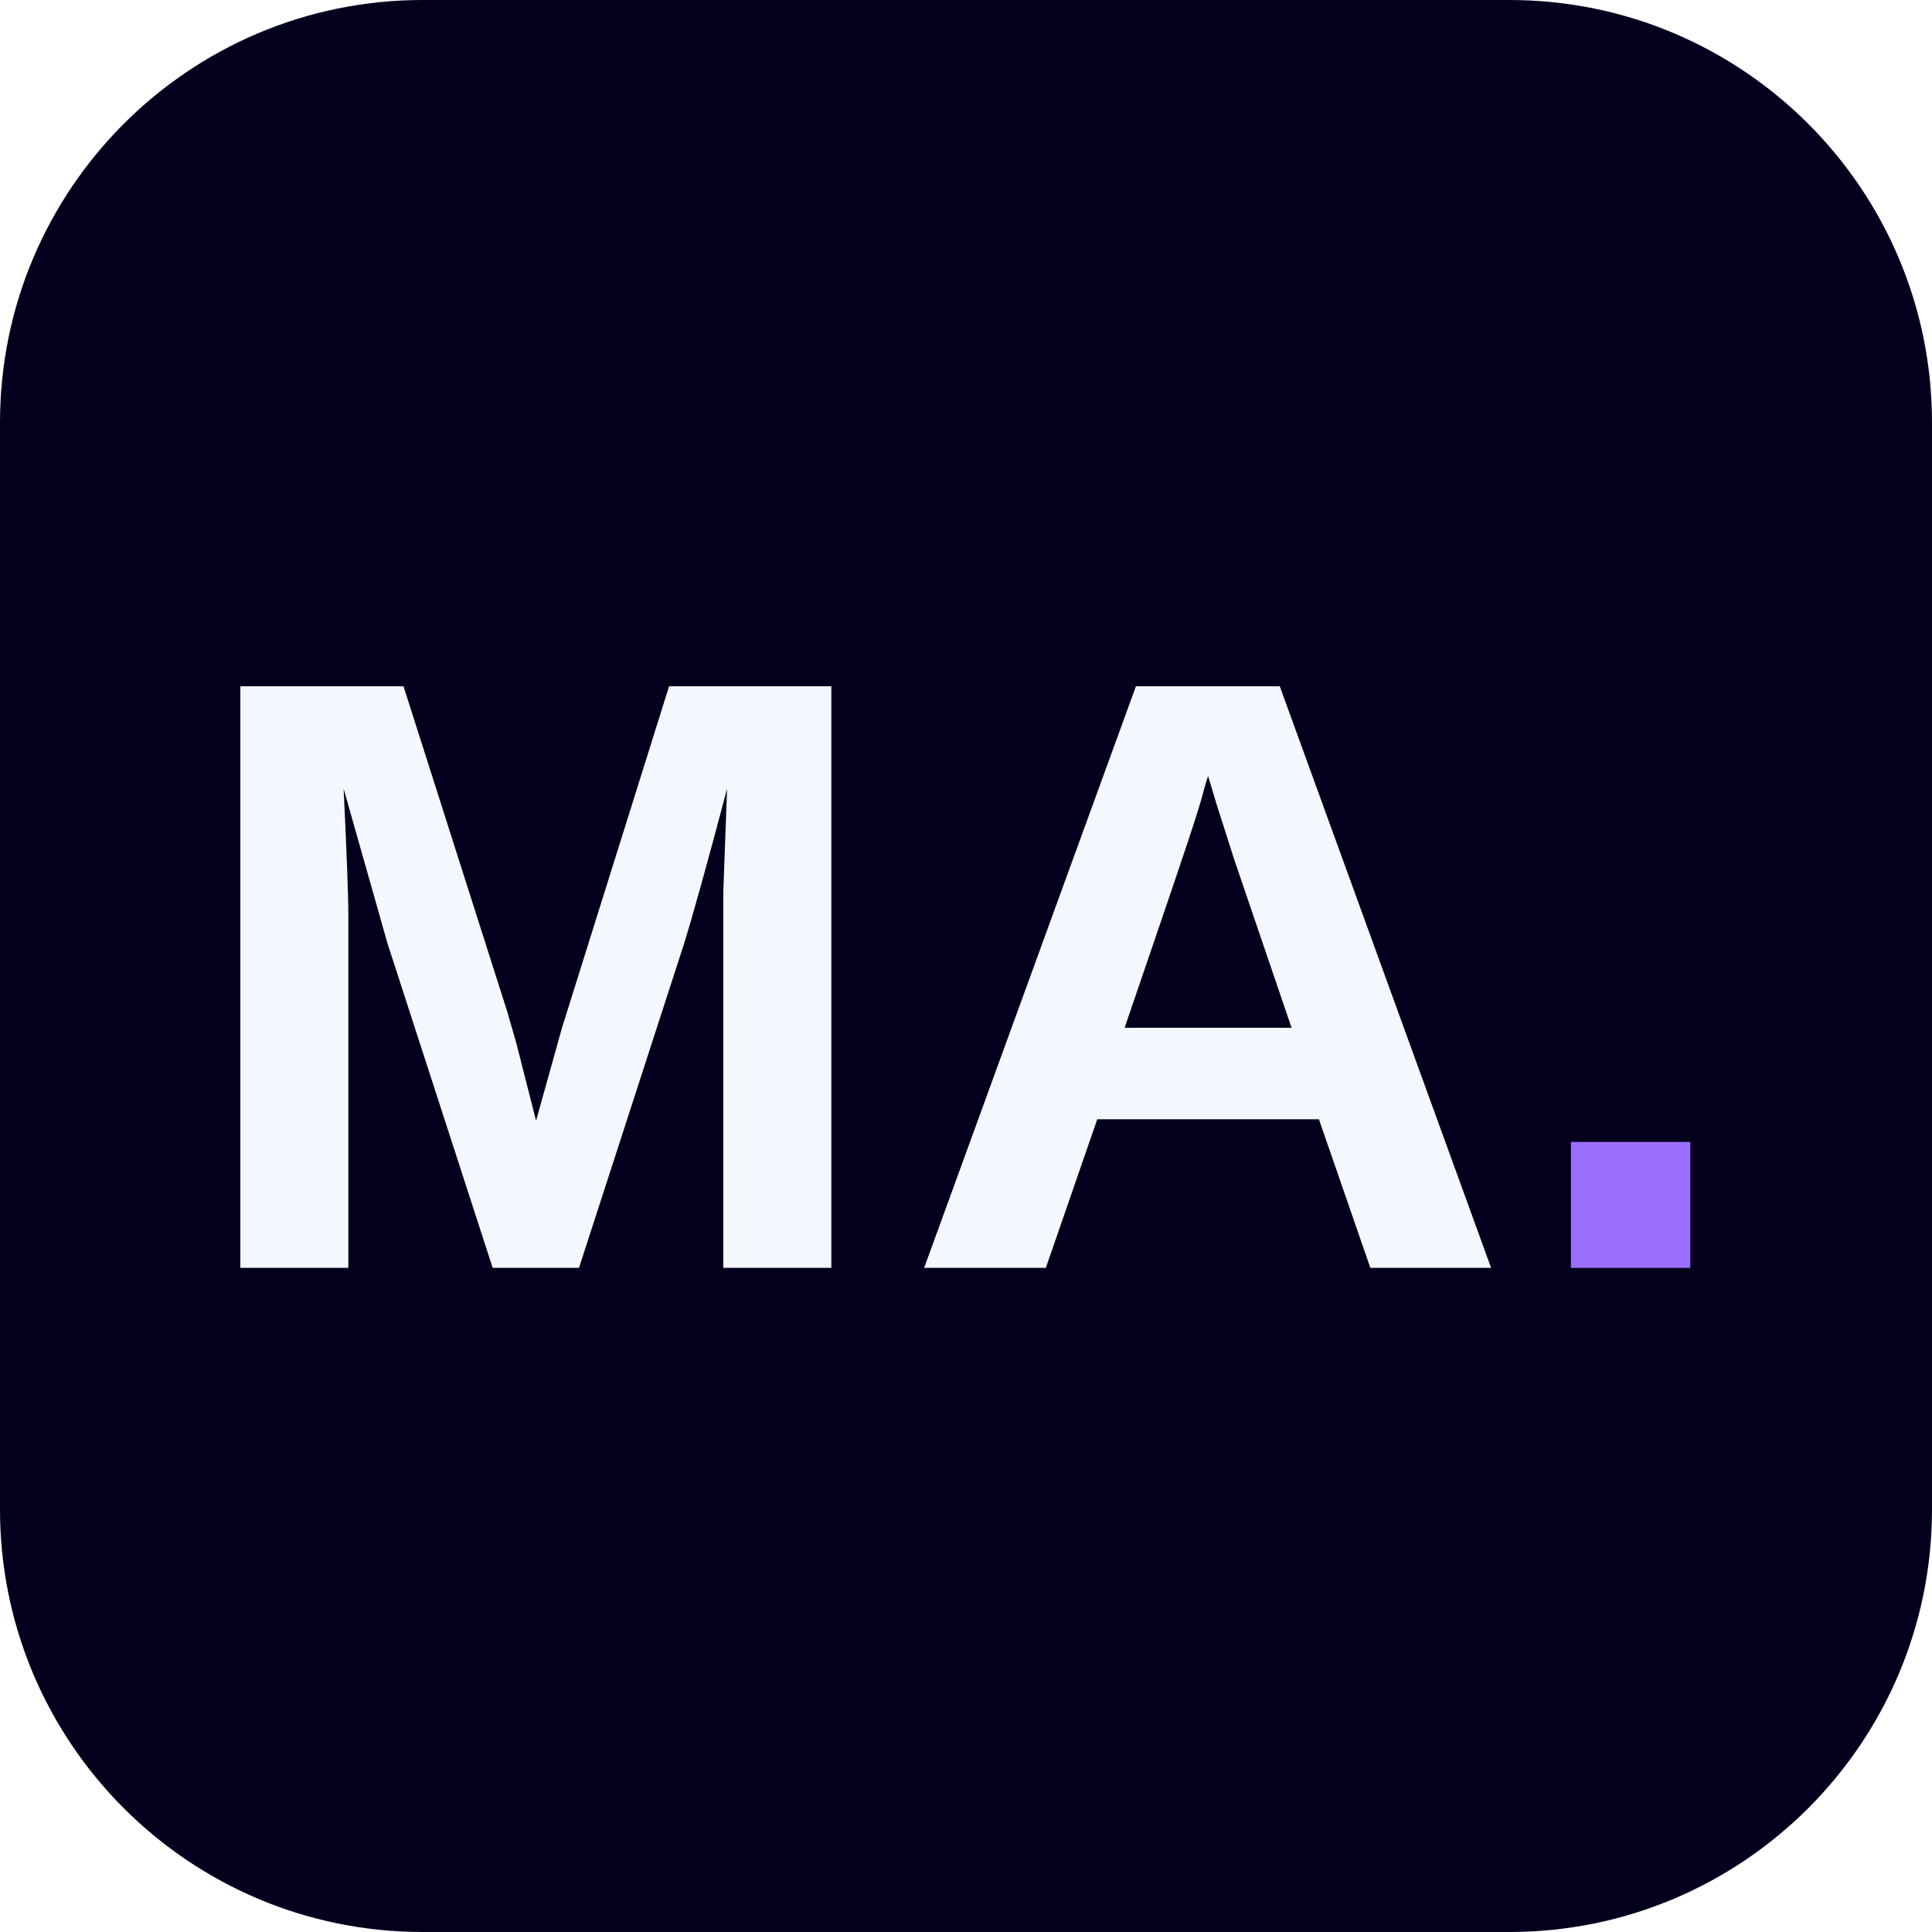
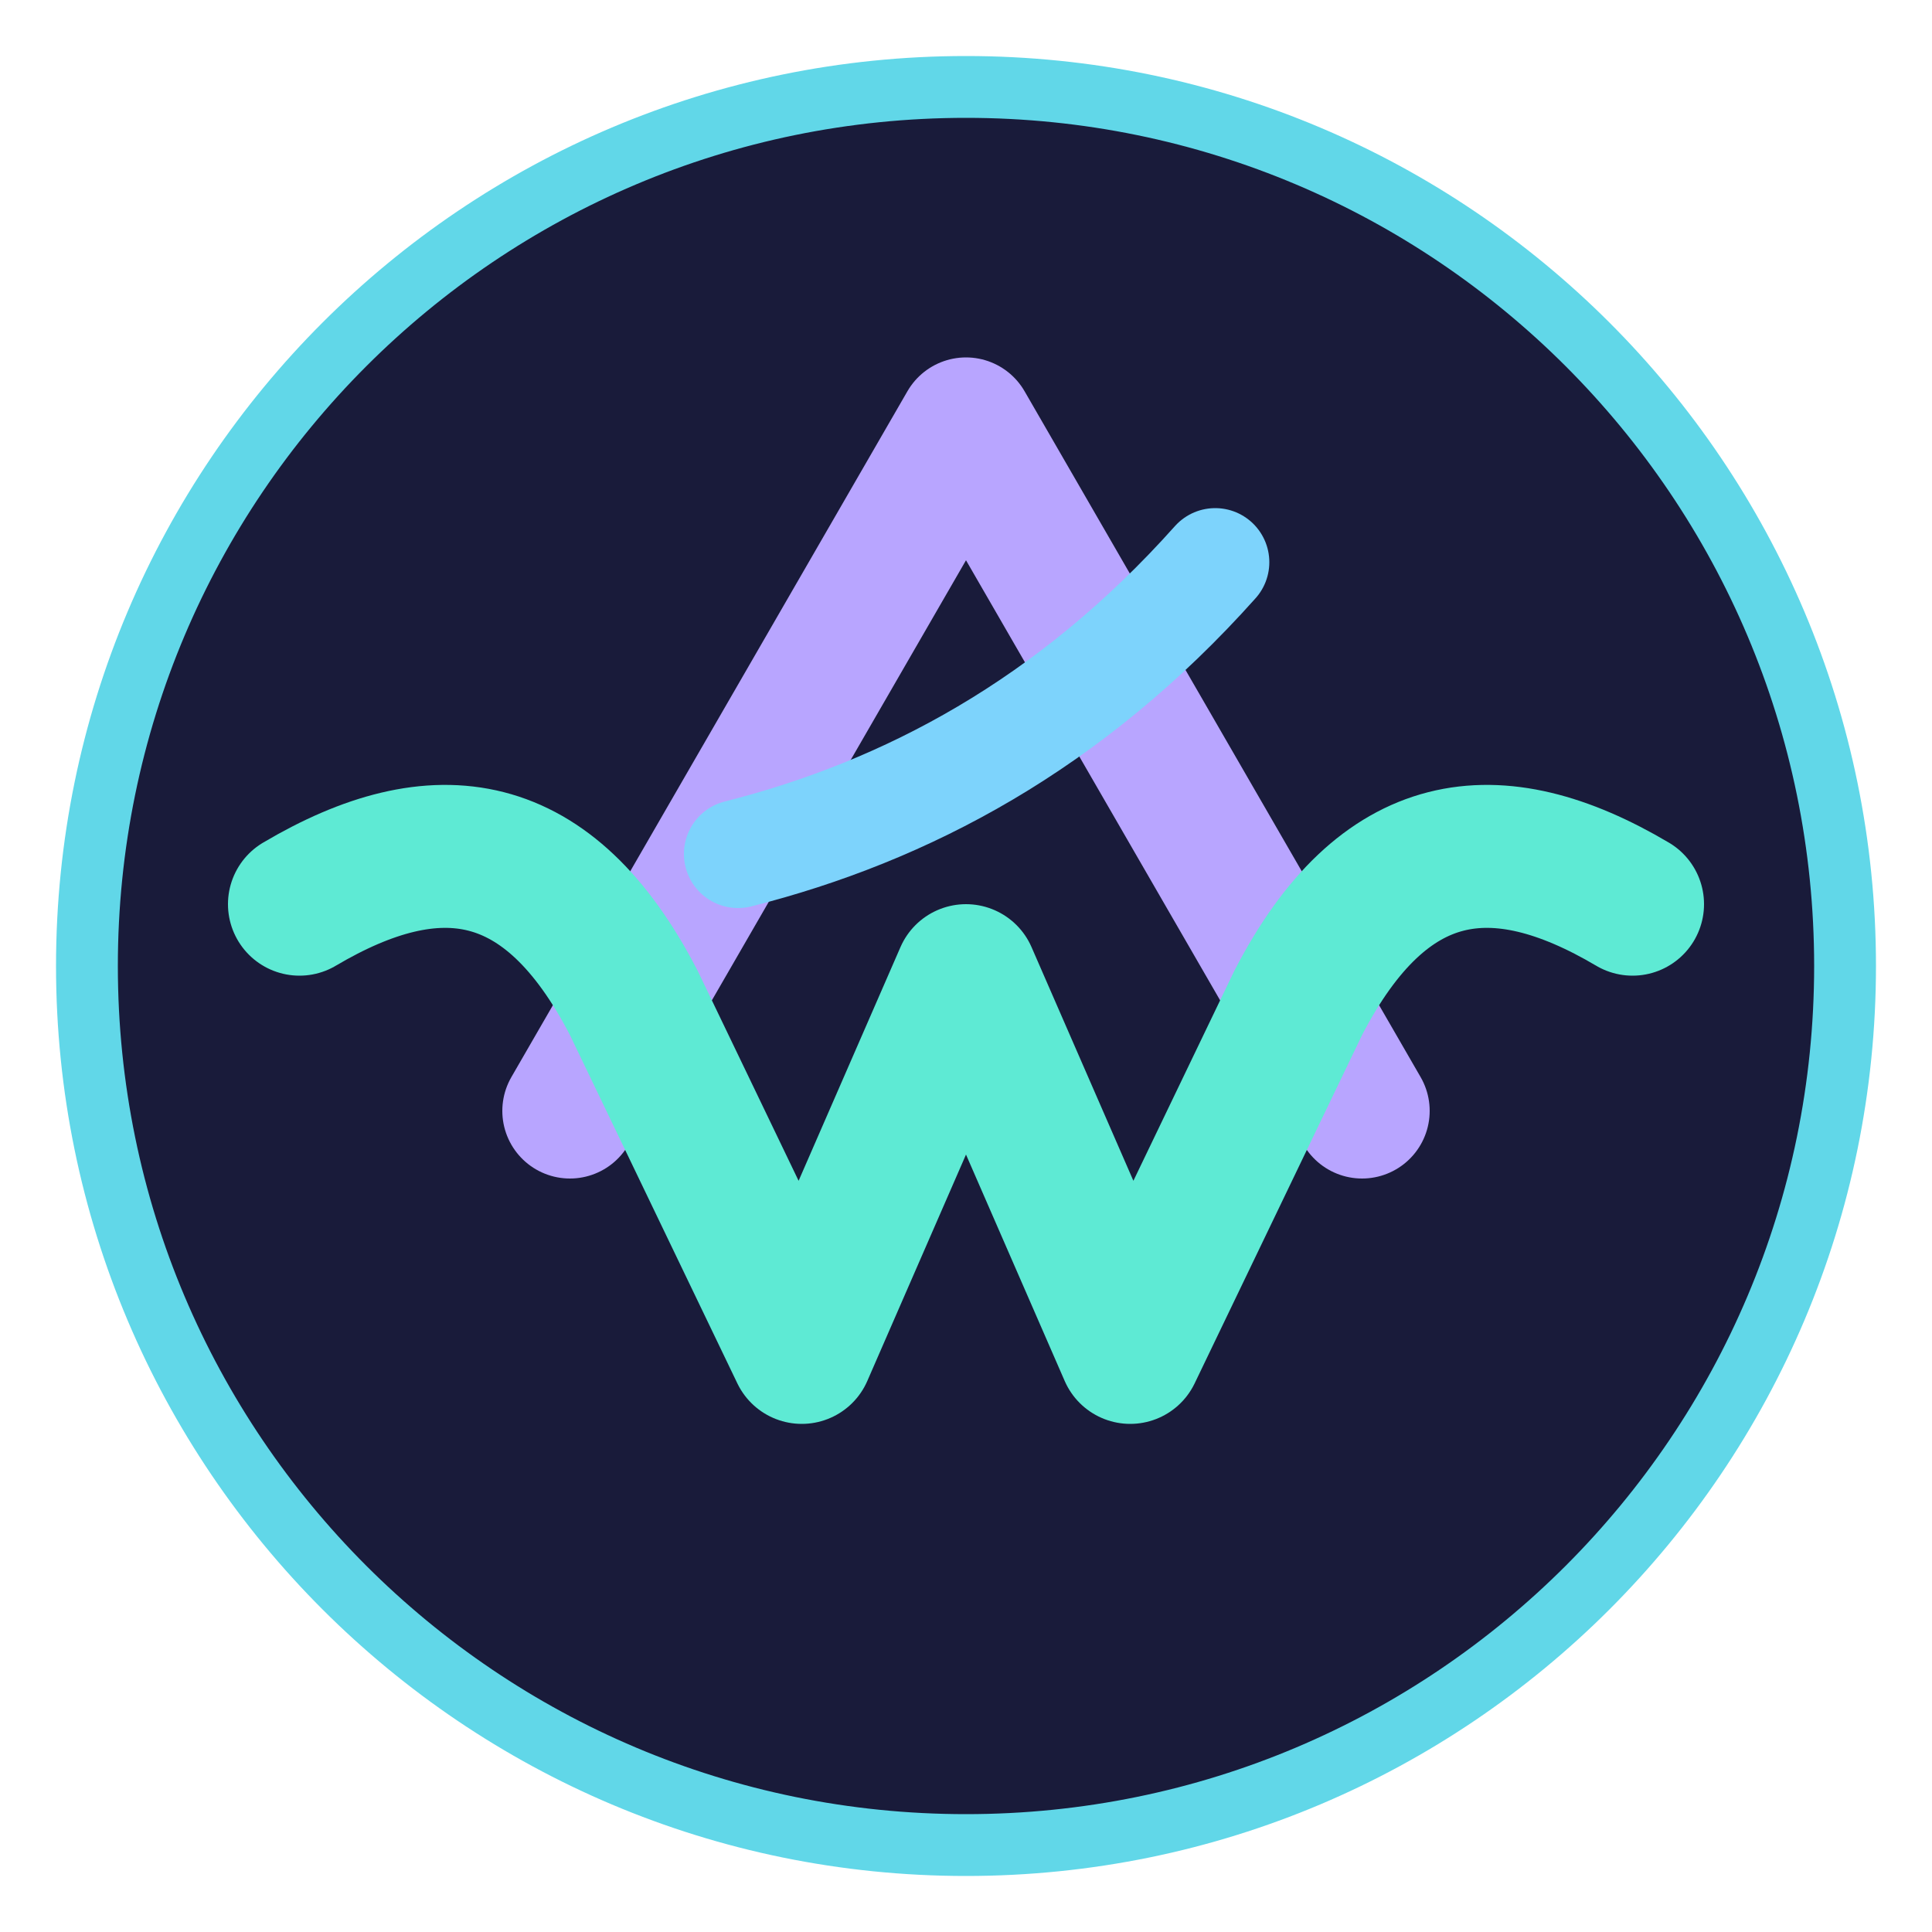
- <svg xmlns="http://www.w3.org/2000/svg" viewBox="0 0 64 64">
-   <rect width="64" height="64" rx="14" fill="#03001E" />
-   <text x="32" y="42" text-anchor="middle" font-family="'Space Grotesk', 'Segoe UI', Arial, sans-serif" font-weight="700" font-size="28" letter-spacing="0.5" fill="#F5F7FF">MA<tspan fill="#9D6FFF">.</tspan>
-   </text>
+ <svg xmlns="http://www.w3.org/2000/svg" viewBox="0 0 100 100" width="100" height="100" role="img" aria-label="Awais monogram">
+   <circle cx="50" cy="50" r="45.5" fill="#191B3A" stroke="#61D7E8" stroke-width="3.2" />
+   <path d="M29.5 57.5 50 22 70.5 57.5" fill="none" stroke="#B8A5FF" stroke-width="7" stroke-linecap="round" stroke-linejoin="round" />
+   <path d="M38.2 44.2c8.7-2.2 17.2-6.7 24.7-15.1" fill="none" stroke="#7DD3FC" stroke-width="5.6" stroke-linecap="round" />
+   <path d="M15.5 46.8c7.1-4.2 12.9-3.4 17.3 5.1L41.5 70 50 50.5 58.5 70l8.7-18.1c4.4-8.5 10.2-9.3 17.3-5.1" fill="none" stroke="#5EEAD4" stroke-width="7.4" stroke-linecap="round" stroke-linejoin="round" />
</svg>
